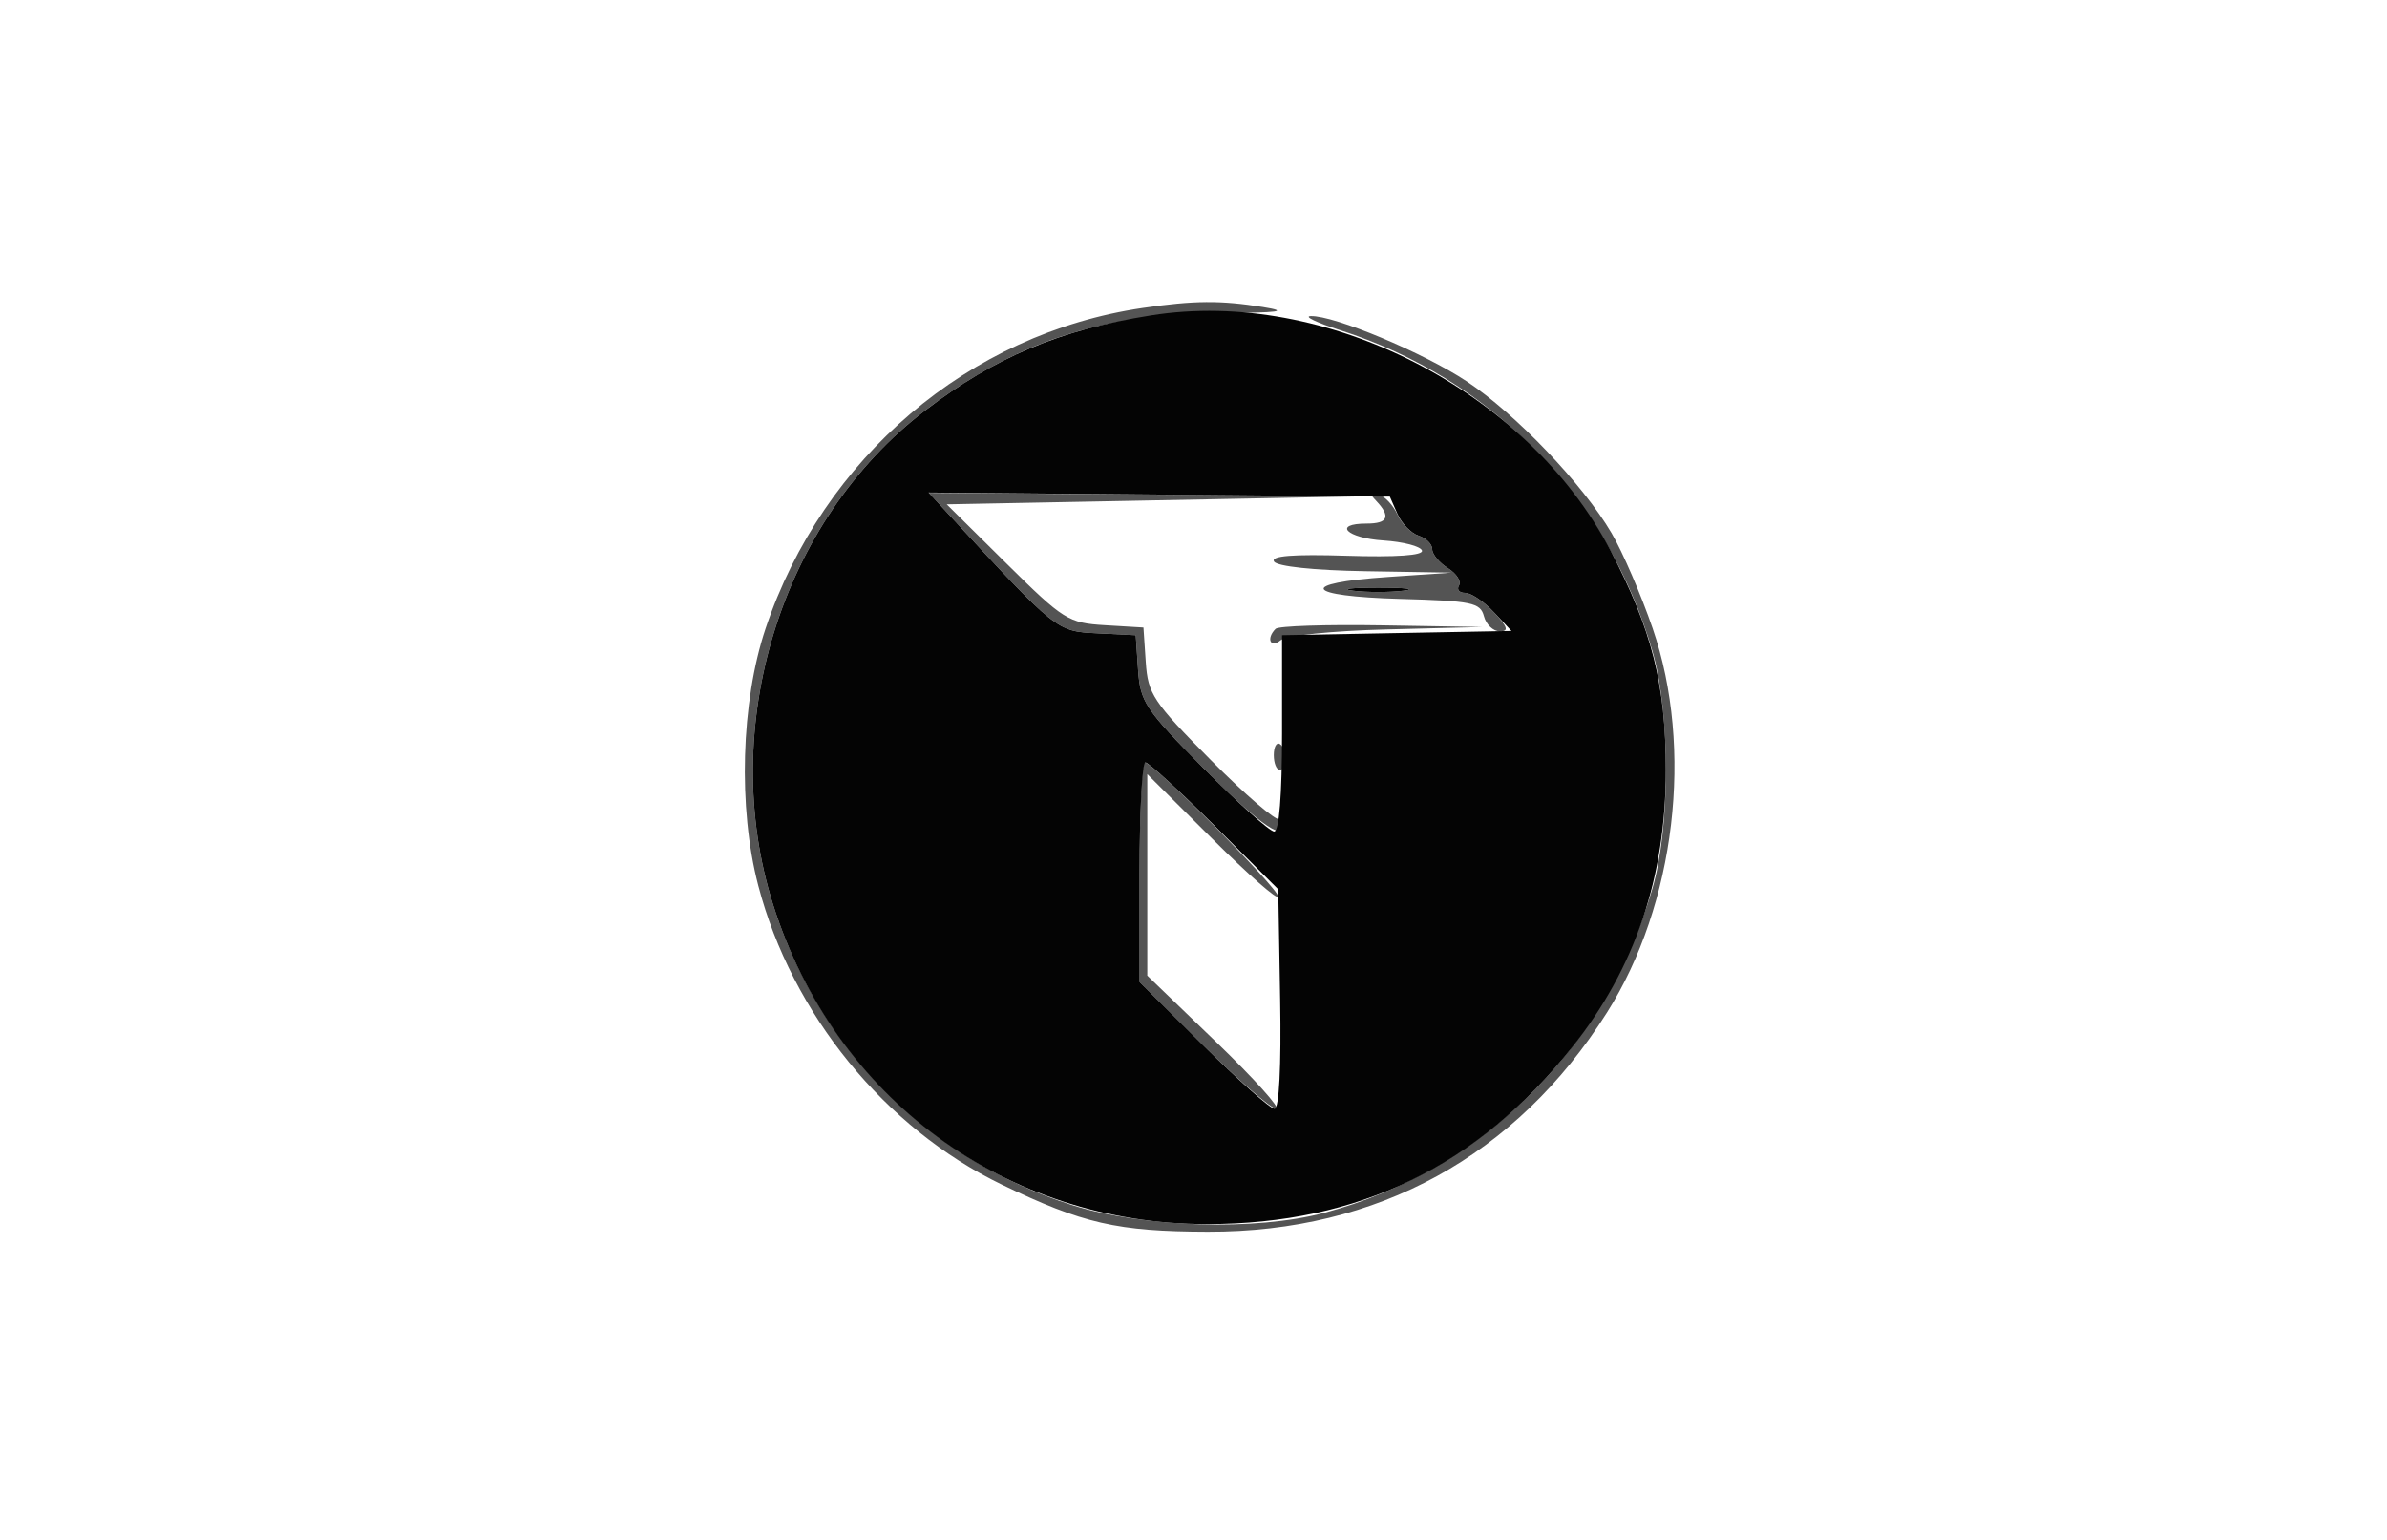
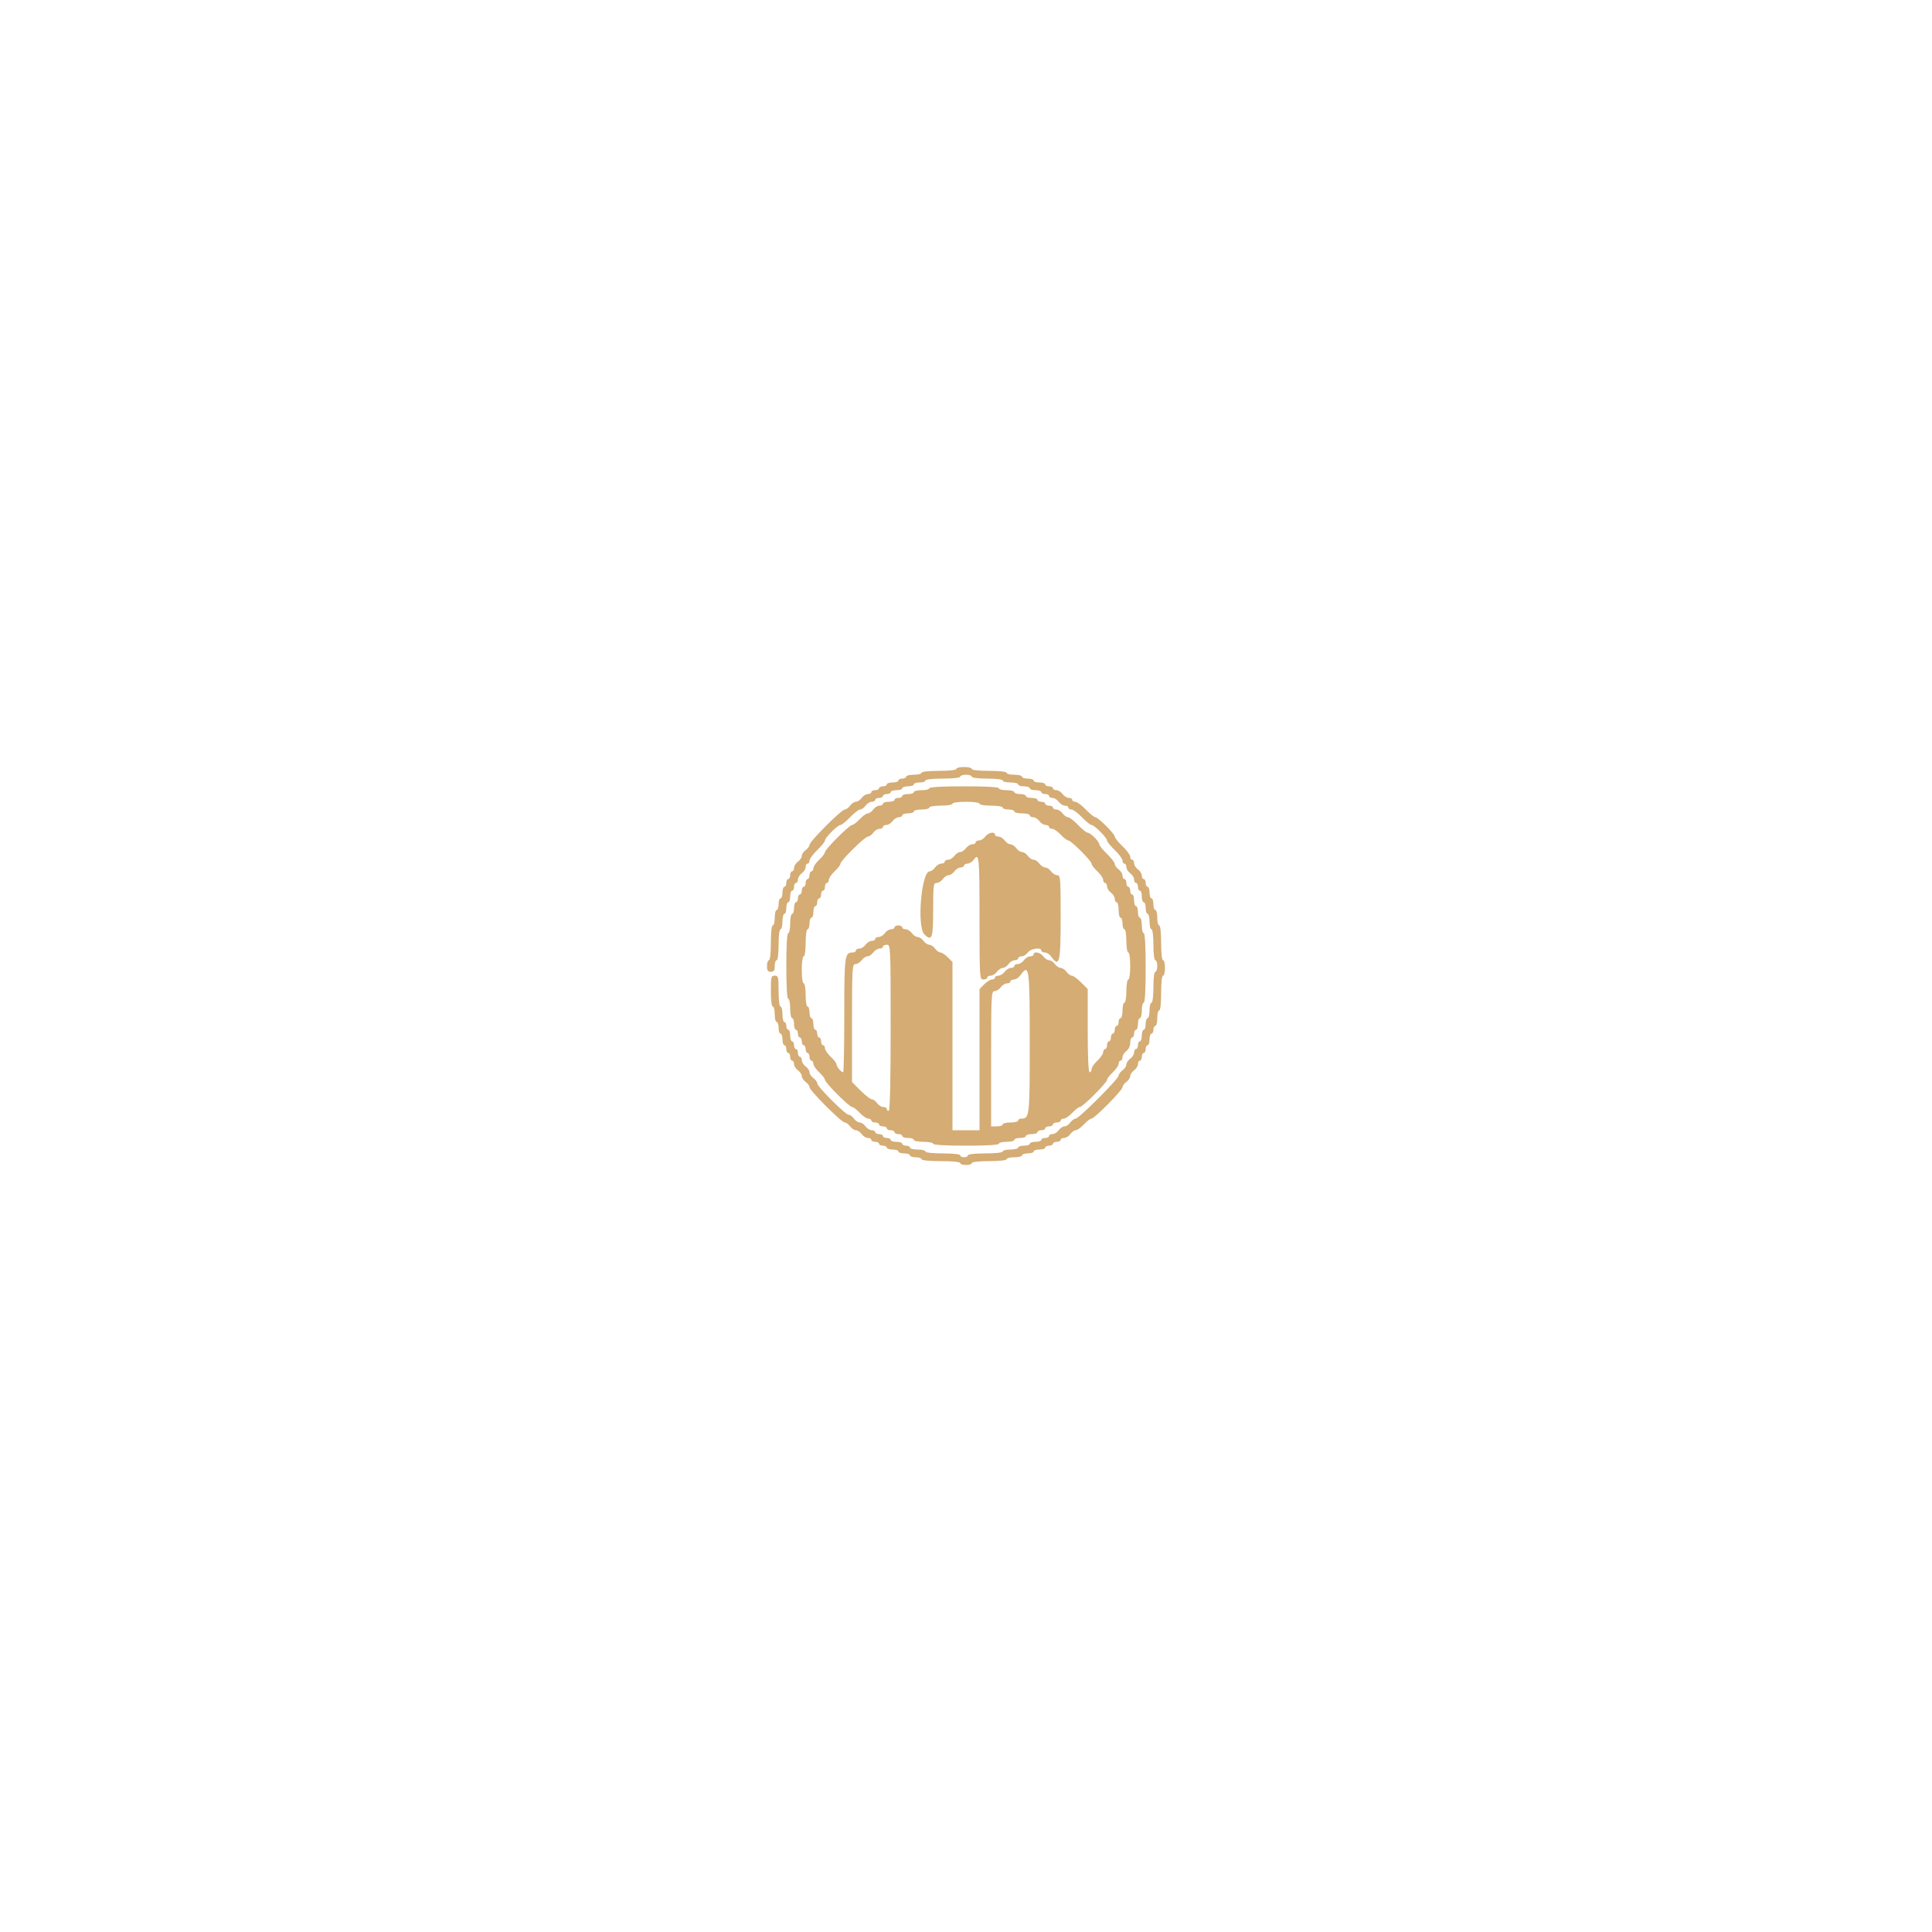
- <svg xmlns="http://www.w3.org/2000/svg" width="310" height="200" viewBox="0 0 310 200" version="1.1">
-   <path d="M 148.402 39.997 C 125.846 43.304, 106.877 59.431, 99.422 81.636 C 96.227 91.157, 95.834 104.920, 98.470 115 C 102.830 131.670, 114.931 146.533, 130.101 153.850 C 140.603 158.916, 145.097 159.945, 156.856 159.976 C 178.903 160.033, 196.923 150.136, 208.704 131.500 C 217.592 117.439, 219.992 97.232, 214.629 81.610 C 213.139 77.270, 210.737 71.702, 209.292 69.236 C 205.579 62.899, 196.858 53.764, 190.484 49.533 C 184.891 45.821, 173.276 40.959, 170.227 41.054 C 169.277 41.083, 170.988 41.904, 174.028 42.877 C 193.734 49.184, 208.738 64.584, 214.581 84.500 C 216.937 92.531, 216.938 107.480, 214.583 115.457 C 208.466 136.174, 192.329 152.112, 172 157.515 C 163.042 159.895, 148.530 159.451, 139.223 156.511 C 120.757 150.677, 106.306 136.155, 100.403 117.500 C 93.122 94.489, 101.384 67.646, 120.164 53.300 C 131.741 44.456, 143.008 40.739, 158.500 40.654 C 166.251 40.611, 167.488 40.436, 164 39.874 C 158.529 38.992, 155.072 39.019, 148.402 39.997 M 123.162 66.750 C 137.261 82.038, 137.201 81.990, 142.500 82.252 L 147.500 82.500 147.803 87 C 148.083 91.142, 148.756 92.156, 156.281 99.750 C 163.891 107.430, 167 109.516, 167 106.941 C 167 106.359, 166.630 106.111, 166.178 106.390 C 165.725 106.670, 161.699 103.209, 157.231 98.699 C 149.757 91.156, 149.082 90.140, 148.803 86 L 148.500 81.500 143.500 81.199 C 138.748 80.914, 138.114 80.516, 130.725 73.199 L 122.950 65.500 150.225 64.976 L 177.500 64.452 149.063 64.226 L 120.626 64 123.162 66.750 M 178.750 65.075 C 180.649 67.088, 180.260 68, 177.500 68 C 173.013 68, 174.875 69.882, 179.672 70.195 C 182.241 70.363, 184.492 70.950, 184.674 71.500 C 184.885 72.136, 181.330 72.384, 174.901 72.181 C 167.915 71.961, 165.001 72.193, 165.458 72.931 C 165.851 73.567, 170.649 74.075, 177.309 74.186 L 188.500 74.373 180.239 74.936 C 168.404 75.744, 169.365 77.441, 181.853 77.786 C 191.172 78.044, 192.257 78.268, 192.720 80.036 C 193.002 81.116, 193.934 82, 194.791 82 C 195.990 82, 195.808 81.425, 194 79.500 C 192.708 78.125, 191.028 77, 190.267 77 C 189.505 77, 189.151 76.565, 189.480 76.033 C 189.809 75.501, 189.160 74.492, 188.039 73.792 C 186.917 73.092, 186 71.982, 186 71.327 C 186 70.671, 185.208 69.884, 184.241 69.577 C 183.274 69.269, 182.036 68.031, 181.491 66.824 C 180.946 65.617, 179.825 64.432, 179 64.190 C 177.790 63.835, 177.741 64.006, 178.750 65.075 M 175.750 76.723 C 177.537 76.945, 180.463 76.945, 182.250 76.723 C 184.037 76.502, 182.575 76.320, 179 76.320 C 175.425 76.320, 173.963 76.502, 175.750 76.723 M 165.667 81.667 C 164.410 82.923, 164.989 84.254, 166.314 83.155 C 167.055 82.539, 173.043 81.927, 180.064 81.748 L 192.500 81.432 179.417 81.216 C 172.221 81.097, 166.033 81.300, 165.667 81.667 M 165.429 98.073 C 165.429 99.133, 165.782 100, 166.214 100 C 166.646 100, 167 99.352, 167 98.559 C 167 97.766, 166.646 96.900, 166.214 96.632 C 165.782 96.365, 165.429 97.014, 165.429 98.073 M 148 113.272 L 148 127.544 156.271 135.772 C 160.820 140.297, 165.079 144, 165.736 144 C 166.393 144, 162.896 140.111, 157.965 135.357 L 149 126.715 149 113.630 L 149 100.544 157.500 109 C 162.175 113.651, 166 116.997, 166 116.436 C 166 115.342, 149.741 99, 148.652 99 C 148.294 99, 148 105.422, 148 113.272" stroke="none" fill="#545454" fill-rule="evenodd" />
-   <path d="M 149.500 40.957 C 137.586 42.855, 129.241 46.366, 120.164 53.300 C 101.384 67.646, 93.122 94.489, 100.403 117.500 C 108.355 142.631, 130.635 159.020, 156.802 158.988 C 176.475 158.964, 191.866 151.498, 204.186 136 C 212.361 125.717, 216.341 113.929, 216.341 100 C 216.341 88.936, 214.541 81.790, 209.160 71.500 C 198.296 50.724, 172.168 37.348, 149.500 40.957 M 123.147 66.735 C 137.274 82.050, 137.199 81.990, 142.500 82.252 L 147.500 82.500 147.803 87 C 148.083 91.142, 148.756 92.156, 156.281 99.750 C 160.777 104.287, 164.916 108, 165.478 108 C 166.121 108, 166.500 103.268, 166.500 95.250 L 166.500 82.500 181.398 82.222 L 196.297 81.945 193.974 79.472 C 192.697 78.113, 191.028 77, 190.267 77 C 189.505 77, 189.151 76.565, 189.480 76.033 C 189.809 75.501, 189.160 74.492, 188.039 73.792 C 186.917 73.092, 186 71.982, 186 71.327 C 186 70.671, 185.208 69.884, 184.241 69.577 C 183.274 69.269, 182.036 68.002, 181.491 66.759 L 180.500 64.500 150.548 64.235 L 120.597 63.970 123.147 66.735 M 175.750 76.723 C 177.537 76.945, 180.463 76.945, 182.250 76.723 C 184.037 76.502, 182.575 76.320, 179 76.320 C 175.425 76.320, 173.963 76.502, 175.750 76.723 M 148 113.272 L 148 127.544 156.271 135.772 C 160.820 140.297, 164.982 144, 165.521 144 C 166.125 144.001, 166.405 138.550, 166.253 129.752 L 166.006 115.503 157.753 107.272 C 153.214 102.745, 149.162 99.032, 148.750 99.021 C 148.338 99.009, 148 105.422, 148 113.272" stroke="none" fill="#040404" fill-rule="evenodd" />
+ <svg xmlns="http://www.w3.org/2000/svg" id="svg" version="1.1" width="400" height="400" viewBox="0, 0, 400,400">
+   <g id="svgg">
+     <path id="path0" d="M198.000 159.200 C 198.000 159.437,196.533 159.600,194.400 159.600 C 192.267 159.600,190.800 159.763,190.800 160.000 C 190.800 160.220,190.080 160.400,189.200 160.400 C 188.320 160.400,187.600 160.580,187.600 160.800 C 187.600 161.020,187.240 161.200,186.800 161.200 C 186.360 161.200,186.000 161.380,186.000 161.600 C 186.000 161.820,185.460 162.000,184.800 162.000 C 184.140 162.000,183.600 162.180,183.600 162.400 C 183.600 162.620,183.240 162.800,182.800 162.800 C 182.360 162.800,182.000 162.980,182.000 163.200 C 182.000 163.420,181.640 163.600,181.200 163.600 C 180.760 163.600,180.400 163.780,180.400 164.000 C 180.400 164.220,180.080 164.400,179.688 164.400 C 179.297 164.400,178.717 164.760,178.400 165.200 C 178.083 165.640,177.543 166.000,177.200 166.000 C 176.857 166.000,176.317 166.360,176.000 166.800 C 175.683 167.240,175.191 167.600,174.906 167.600 C 174.231 167.600,167.600 174.231,167.600 174.906 C 167.600 175.191,167.240 175.683,166.800 176.000 C 166.360 176.317,166.000 176.857,166.000 177.200 C 166.000 177.543,165.640 178.083,165.200 178.400 C 164.760 178.717,164.400 179.297,164.400 179.688 C 164.400 180.080,164.220 180.400,164.000 180.400 C 163.780 180.400,163.600 180.760,163.600 181.200 C 163.600 181.640,163.420 182.000,163.200 182.000 C 162.980 182.000,162.800 182.360,162.800 182.800 C 162.800 183.240,162.620 183.600,162.400 183.600 C 162.180 183.600,162.000 184.140,162.000 184.800 C 162.000 185.460,161.820 186.000,161.600 186.000 C 161.380 186.000,161.200 186.540,161.200 187.200 C 161.200 187.860,161.020 188.400,160.800 188.400 C 160.580 188.400,160.400 189.120,160.400 190.000 C 160.400 190.880,160.220 191.600,160.000 191.600 C 159.763 191.600,159.600 193.067,159.600 195.200 C 159.600 197.333,159.437 198.800,159.200 198.800 C 158.980 198.800,158.800 199.340,158.800 200.000 C 158.800 200.933,158.978 201.200,159.600 201.200 C 160.222 201.200,160.400 200.933,160.400 200.000 C 160.400 199.340,160.580 198.800,160.800 198.800 C 161.033 198.800,161.200 197.467,161.200 195.600 C 161.200 193.733,161.367 192.400,161.600 192.400 C 161.820 192.400,162.000 191.680,162.000 190.800 C 162.000 189.920,162.180 189.200,162.400 189.200 C 162.620 189.200,162.800 188.660,162.800 188.000 C 162.800 187.340,162.980 186.800,163.200 186.800 C 163.420 186.800,163.600 186.260,163.600 185.600 C 163.600 184.940,163.780 184.400,164.000 184.400 C 164.220 184.400,164.400 184.040,164.400 183.600 C 164.400 183.160,164.580 182.800,164.800 182.800 C 165.020 182.800,165.200 182.480,165.200 182.088 C 165.200 181.697,165.560 181.117,166.000 180.800 C 166.440 180.483,166.800 179.903,166.800 179.512 C 166.800 179.120,166.980 178.800,167.200 178.800 C 167.420 178.800,167.600 178.516,167.600 178.169 C 167.600 177.821,168.320 176.846,169.200 176.000 C 170.080 175.154,170.800 174.263,170.800 174.018 C 170.800 173.440,173.440 170.800,174.018 170.800 C 174.263 170.800,175.154 170.080,176.000 169.200 C 176.846 168.320,177.782 167.600,178.080 167.600 C 178.379 167.600,178.883 167.240,179.200 166.800 C 179.517 166.360,180.097 166.000,180.488 166.000 C 180.880 166.000,181.200 165.820,181.200 165.600 C 181.200 165.380,181.560 165.200,182.000 165.200 C 182.440 165.200,182.800 165.020,182.800 164.800 C 182.800 164.580,183.160 164.400,183.600 164.400 C 184.040 164.400,184.400 164.220,184.400 164.000 C 184.400 163.780,184.940 163.600,185.600 163.600 C 186.260 163.600,186.800 163.420,186.800 163.200 C 186.800 162.980,187.340 162.800,188.000 162.800 C 188.660 162.800,189.200 162.620,189.200 162.400 C 189.200 162.180,189.740 162.000,190.400 162.000 C 191.060 162.000,191.600 161.820,191.600 161.600 C 191.600 161.363,193.067 161.200,195.200 161.200 C 197.333 161.200,198.800 161.037,198.800 160.800 C 198.800 160.580,199.340 160.400,200.000 160.400 C 200.660 160.400,201.200 160.580,201.200 160.800 C 201.200 161.033,202.533 161.200,204.400 161.200 C 206.267 161.200,207.600 161.367,207.600 161.600 C 207.600 161.820,208.320 162.000,209.200 162.000 C 210.080 162.000,210.800 162.180,210.800 162.400 C 210.800 162.620,211.340 162.800,212.000 162.800 C 212.660 162.800,213.200 162.980,213.200 163.200 C 213.200 163.420,213.740 163.600,214.400 163.600 C 215.060 163.600,215.600 163.780,215.600 164.000 C 215.600 164.220,215.960 164.400,216.400 164.400 C 216.840 164.400,217.200 164.580,217.200 164.800 C 217.200 165.020,217.520 165.200,217.912 165.200 C 218.303 165.200,218.883 165.560,219.200 166.000 C 219.517 166.440,220.097 166.800,220.488 166.800 C 220.880 166.800,221.200 166.980,221.200 167.200 C 221.200 167.420,221.484 167.600,221.831 167.600 C 222.179 167.600,223.154 168.320,224.000 169.200 C 224.846 170.080,225.737 170.800,225.982 170.800 C 226.560 170.800,229.200 173.440,229.200 174.018 C 229.200 174.263,229.920 175.154,230.800 176.000 C 231.680 176.846,232.400 177.821,232.400 178.169 C 232.400 178.516,232.580 178.800,232.800 178.800 C 233.020 178.800,233.200 179.120,233.200 179.512 C 233.200 179.903,233.560 180.483,234.000 180.800 C 234.440 181.117,234.800 181.697,234.800 182.088 C 234.800 182.480,234.980 182.800,235.200 182.800 C 235.420 182.800,235.600 183.160,235.600 183.600 C 235.600 184.040,235.780 184.400,236.000 184.400 C 236.220 184.400,236.400 184.940,236.400 185.600 C 236.400 186.260,236.580 186.800,236.800 186.800 C 237.020 186.800,237.200 187.340,237.200 188.000 C 237.200 188.660,237.380 189.200,237.600 189.200 C 237.820 189.200,238.000 189.920,238.000 190.800 C 238.000 191.680,238.180 192.400,238.400 192.400 C 238.633 192.400,238.800 193.733,238.800 195.600 C 238.800 197.467,238.967 198.800,239.200 198.800 C 239.420 198.800,239.600 199.340,239.600 200.000 C 239.600 200.660,239.420 201.200,239.200 201.200 C 238.967 201.200,238.800 202.533,238.800 204.400 C 238.800 206.267,238.633 207.600,238.400 207.600 C 238.180 207.600,238.000 208.320,238.000 209.200 C 238.000 210.080,237.820 210.800,237.600 210.800 C 237.380 210.800,237.200 211.340,237.200 212.000 C 237.200 212.660,237.020 213.200,236.800 213.200 C 236.580 213.200,236.400 213.740,236.400 214.400 C 236.400 215.060,236.220 215.600,236.000 215.600 C 235.780 215.600,235.600 215.960,235.600 216.400 C 235.600 216.840,235.420 217.200,235.200 217.200 C 234.980 217.200,234.800 217.520,234.800 217.912 C 234.800 218.303,234.440 218.883,234.000 219.200 C 233.560 219.517,233.200 220.057,233.200 220.400 C 233.200 220.743,232.840 221.283,232.400 221.600 C 231.960 221.917,231.600 222.409,231.600 222.693 C 231.600 223.367,223.367 231.600,222.693 231.600 C 222.409 231.600,221.917 231.960,221.600 232.400 C 221.283 232.840,220.743 233.200,220.400 233.200 C 220.057 233.200,219.517 233.560,219.200 234.000 C 218.883 234.440,218.303 234.800,217.912 234.800 C 217.520 234.800,217.200 234.980,217.200 235.200 C 217.200 235.420,216.840 235.600,216.400 235.600 C 215.960 235.600,215.600 235.780,215.600 236.000 C 215.600 236.220,215.060 236.400,214.400 236.400 C 213.740 236.400,213.200 236.580,213.200 236.800 C 213.200 237.020,212.660 237.200,212.000 237.200 C 211.340 237.200,210.800 237.380,210.800 237.600 C 210.800 237.820,210.080 238.000,209.200 238.000 C 208.320 238.000,207.600 238.180,207.600 238.400 C 207.600 238.637,206.133 238.800,204.000 238.800 C 201.867 238.800,200.400 238.963,200.400 239.200 C 200.400 239.420,200.040 239.600,199.600 239.600 C 199.160 239.600,198.800 239.420,198.800 239.200 C 198.800 238.963,197.333 238.800,195.200 238.800 C 193.067 238.800,191.600 238.637,191.600 238.400 C 191.600 238.180,190.880 238.000,190.000 238.000 C 189.120 238.000,188.400 237.820,188.400 237.600 C 188.400 237.380,188.040 237.200,187.600 237.200 C 187.160 237.200,186.800 237.020,186.800 236.800 C 186.800 236.580,186.260 236.400,185.600 236.400 C 184.940 236.400,184.400 236.220,184.400 236.000 C 184.400 235.780,184.040 235.600,183.600 235.600 C 183.160 235.600,182.800 235.420,182.800 235.200 C 182.800 234.980,182.440 234.800,182.000 234.800 C 181.560 234.800,181.200 234.620,181.200 234.400 C 181.200 234.180,180.880 234.000,180.488 234.000 C 180.097 234.000,179.517 233.640,179.200 233.200 C 178.883 232.760,178.343 232.400,178.000 232.400 C 177.657 232.400,177.117 232.040,176.800 231.600 C 176.483 231.160,175.990 230.800,175.705 230.800 C 175.030 230.800,169.200 224.970,169.200 224.295 C 169.200 224.010,168.840 223.517,168.400 223.200 C 167.960 222.883,167.600 222.343,167.600 222.000 C 167.600 221.657,167.240 221.117,166.800 220.800 C 166.360 220.483,166.000 219.903,166.000 219.512 C 166.000 219.120,165.820 218.800,165.600 218.800 C 165.380 218.800,165.200 218.440,165.200 218.000 C 165.200 217.560,165.020 217.200,164.800 217.200 C 164.580 217.200,164.400 216.840,164.400 216.400 C 164.400 215.960,164.220 215.600,164.000 215.600 C 163.780 215.600,163.600 215.060,163.600 214.400 C 163.600 213.740,163.420 213.200,163.200 213.200 C 162.980 213.200,162.800 212.840,162.800 212.400 C 162.800 211.960,162.620 211.600,162.400 211.600 C 162.180 211.600,162.000 210.880,162.000 210.000 C 162.000 209.120,161.820 208.400,161.600 208.400 C 161.367 208.400,161.200 207.067,161.200 205.200 C 161.200 202.267,161.133 202.000,160.400 202.000 C 159.667 202.000,159.600 202.267,159.600 205.200 C 159.600 207.067,159.767 208.400,160.000 208.400 C 160.220 208.400,160.400 209.120,160.400 210.000 C 160.400 210.880,160.580 211.600,160.800 211.600 C 161.020 211.600,161.200 212.140,161.200 212.800 C 161.200 213.460,161.380 214.000,161.600 214.000 C 161.820 214.000,162.000 214.540,162.000 215.200 C 162.000 215.860,162.180 216.400,162.400 216.400 C 162.620 216.400,162.800 216.760,162.800 217.200 C 162.800 217.640,162.980 218.000,163.200 218.000 C 163.420 218.000,163.600 218.360,163.600 218.800 C 163.600 219.240,163.780 219.600,164.000 219.600 C 164.220 219.600,164.400 219.920,164.400 220.312 C 164.400 220.703,164.760 221.283,165.200 221.600 C 165.640 221.917,166.000 222.457,166.000 222.800 C 166.000 223.143,166.360 223.683,166.800 224.000 C 167.240 224.317,167.600 224.809,167.600 225.094 C 167.600 225.769,174.231 232.400,174.906 232.400 C 175.191 232.400,175.683 232.760,176.000 233.200 C 176.317 233.640,176.857 234.000,177.200 234.000 C 177.543 234.000,178.083 234.360,178.400 234.800 C 178.717 235.240,179.297 235.600,179.688 235.600 C 180.080 235.600,180.400 235.780,180.400 236.000 C 180.400 236.220,180.760 236.400,181.200 236.400 C 181.640 236.400,182.000 236.580,182.000 236.800 C 182.000 237.020,182.360 237.200,182.800 237.200 C 183.240 237.200,183.600 237.380,183.600 237.600 C 183.600 237.820,184.140 238.000,184.800 238.000 C 185.460 238.000,186.000 238.180,186.000 238.400 C 186.000 238.620,186.540 238.800,187.200 238.800 C 187.860 238.800,188.400 238.980,188.400 239.200 C 188.400 239.420,188.940 239.600,189.600 239.600 C 190.260 239.600,190.800 239.780,190.800 240.000 C 190.800 240.240,192.400 240.400,194.800 240.400 C 197.200 240.400,198.800 240.560,198.800 240.800 C 198.800 241.020,199.340 241.200,200.000 241.200 C 200.660 241.200,201.200 241.020,201.200 240.800 C 201.200 240.563,202.667 240.400,204.800 240.400 C 206.933 240.400,208.400 240.237,208.400 240.000 C 208.400 239.780,209.120 239.600,210.000 239.600 C 210.880 239.600,211.600 239.420,211.600 239.200 C 211.600 238.980,212.140 238.800,212.800 238.800 C 213.460 238.800,214.000 238.620,214.000 238.400 C 214.000 238.180,214.540 238.000,215.200 238.000 C 215.860 238.000,216.400 237.820,216.400 237.600 C 216.400 237.380,216.760 237.200,217.200 237.200 C 217.640 237.200,218.000 237.020,218.000 236.800 C 218.000 236.580,218.360 236.400,218.800 236.400 C 219.240 236.400,219.600 236.220,219.600 236.000 C 219.600 235.780,219.920 235.600,220.312 235.600 C 220.703 235.600,221.283 235.240,221.600 234.800 C 221.917 234.360,222.425 234.000,222.728 234.000 C 223.031 234.000,223.783 233.460,224.400 232.800 C 225.017 232.140,225.722 231.600,225.967 231.600 C 226.592 231.600,232.400 225.727,232.400 225.095 C 232.400 224.810,232.760 224.317,233.200 224.000 C 233.640 223.683,234.000 223.143,234.000 222.800 C 234.000 222.457,234.360 221.917,234.800 221.600 C 235.240 221.283,235.600 220.703,235.600 220.312 C 235.600 219.920,235.780 219.600,236.000 219.600 C 236.220 219.600,236.400 219.240,236.400 218.800 C 236.400 218.360,236.580 218.000,236.800 218.000 C 237.020 218.000,237.200 217.640,237.200 217.200 C 237.200 216.760,237.380 216.400,237.600 216.400 C 237.820 216.400,238.000 215.860,238.000 215.200 C 238.000 214.540,238.180 214.000,238.400 214.000 C 238.620 214.000,238.800 213.640,238.800 213.200 C 238.800 212.760,238.980 212.400,239.200 212.400 C 239.420 212.400,239.600 211.680,239.600 210.800 C 239.600 209.920,239.780 209.200,240.000 209.200 C 240.237 209.200,240.400 207.733,240.400 205.600 C 240.400 203.467,240.563 202.000,240.800 202.000 C 241.020 202.000,241.200 201.280,241.200 200.400 C 241.200 199.520,241.020 198.800,240.800 198.800 C 240.563 198.800,240.400 197.333,240.400 195.200 C 240.400 193.067,240.237 191.600,240.000 191.600 C 239.780 191.600,239.600 190.880,239.600 190.000 C 239.600 189.120,239.420 188.400,239.200 188.400 C 238.980 188.400,238.800 187.860,238.800 187.200 C 238.800 186.540,238.620 186.000,238.400 186.000 C 238.180 186.000,238.000 185.460,238.000 184.800 C 238.000 184.140,237.820 183.600,237.600 183.600 C 237.380 183.600,237.200 183.240,237.200 182.800 C 237.200 182.360,237.020 182.000,236.800 182.000 C 236.580 182.000,236.400 181.680,236.400 181.288 C 236.400 180.897,236.040 180.317,235.600 180.000 C 235.160 179.683,234.800 179.103,234.800 178.712 C 234.800 178.320,234.620 178.000,234.400 178.000 C 234.180 178.000,234.000 177.716,234.000 177.369 C 234.000 177.021,233.280 176.046,232.400 175.200 C 231.520 174.354,230.800 173.464,230.800 173.221 C 230.800 172.645,227.355 169.200,226.779 169.200 C 226.536 169.200,225.646 168.480,224.800 167.600 C 223.954 166.720,222.979 166.000,222.631 166.000 C 222.284 166.000,222.000 165.820,222.000 165.600 C 222.000 165.380,221.680 165.200,221.288 165.200 C 220.897 165.200,220.317 164.840,220.000 164.400 C 219.683 163.960,219.103 163.600,218.712 163.600 C 218.320 163.600,218.000 163.420,218.000 163.200 C 218.000 162.980,217.640 162.800,217.200 162.800 C 216.760 162.800,216.400 162.620,216.400 162.400 C 216.400 162.180,215.860 162.000,215.200 162.000 C 214.540 162.000,214.000 161.820,214.000 161.600 C 214.000 161.380,213.460 161.200,212.800 161.200 C 212.140 161.200,211.600 161.020,211.600 160.800 C 211.600 160.580,210.880 160.400,210.000 160.400 C 209.120 160.400,208.400 160.220,208.400 160.000 C 208.400 159.763,206.933 159.600,204.800 159.600 C 202.667 159.600,201.200 159.437,201.200 159.200 C 201.200 158.980,200.480 158.800,199.600 158.800 C 198.720 158.800,198.000 158.980,198.000 159.200 M192.400 163.200 C 192.400 163.420,191.680 163.600,190.800 163.600 C 189.920 163.600,189.200 163.780,189.200 164.000 C 189.200 164.220,188.660 164.400,188.000 164.400 C 187.340 164.400,186.800 164.580,186.800 164.800 C 186.800 165.020,186.440 165.200,186.000 165.200 C 185.560 165.200,185.200 165.380,185.200 165.600 C 185.200 165.820,184.660 166.000,184.000 166.000 C 183.340 166.000,182.800 166.180,182.800 166.400 C 182.800 166.620,182.480 166.800,182.088 166.800 C 181.697 166.800,181.117 167.160,180.800 167.600 C 180.483 168.040,179.975 168.400,179.672 168.400 C 179.369 168.400,178.617 168.940,178.000 169.600 C 177.383 170.260,176.678 170.800,176.432 170.800 C 175.849 170.800,170.800 175.849,170.800 176.432 C 170.800 176.678,170.260 177.383,169.600 178.000 C 168.940 178.617,168.400 179.409,168.400 179.760 C 168.400 180.112,168.220 180.400,168.000 180.400 C 167.780 180.400,167.600 180.760,167.600 181.200 C 167.600 181.640,167.420 182.000,167.200 182.000 C 166.980 182.000,166.800 182.360,166.800 182.800 C 166.800 183.240,166.620 183.600,166.400 183.600 C 166.180 183.600,166.000 183.960,166.000 184.400 C 166.000 184.840,165.820 185.200,165.600 185.200 C 165.380 185.200,165.200 185.560,165.200 186.000 C 165.200 186.440,165.020 186.800,164.800 186.800 C 164.580 186.800,164.400 187.340,164.400 188.000 C 164.400 188.660,164.220 189.200,164.000 189.200 C 163.780 189.200,163.600 190.100,163.600 191.200 C 163.600 192.300,163.420 193.200,163.200 193.200 C 162.949 193.200,162.800 195.733,162.800 200.000 C 162.800 204.267,162.949 206.800,163.200 206.800 C 163.420 206.800,163.600 207.700,163.600 208.800 C 163.600 209.900,163.780 210.800,164.000 210.800 C 164.220 210.800,164.400 211.340,164.400 212.000 C 164.400 212.660,164.580 213.200,164.800 213.200 C 165.020 213.200,165.200 213.560,165.200 214.000 C 165.200 214.440,165.380 214.800,165.600 214.800 C 165.820 214.800,166.000 215.160,166.000 215.600 C 166.000 216.040,166.180 216.400,166.400 216.400 C 166.620 216.400,166.800 216.760,166.800 217.200 C 166.800 217.640,166.980 218.000,167.200 218.000 C 167.420 218.000,167.600 218.360,167.600 218.800 C 167.600 219.240,167.780 219.600,168.000 219.600 C 168.220 219.600,168.400 219.888,168.400 220.240 C 168.400 220.591,168.940 221.383,169.600 222.000 C 170.260 222.617,170.800 223.322,170.800 223.568 C 170.800 224.151,175.849 229.200,176.432 229.200 C 176.678 229.200,177.383 229.740,178.000 230.400 C 178.617 231.060,179.409 231.600,179.760 231.600 C 180.112 231.600,180.400 231.780,180.400 232.000 C 180.400 232.220,180.760 232.400,181.200 232.400 C 181.640 232.400,182.000 232.580,182.000 232.800 C 182.000 233.020,182.360 233.200,182.800 233.200 C 183.240 233.200,183.600 233.380,183.600 233.600 C 183.600 233.820,183.960 234.000,184.400 234.000 C 184.840 234.000,185.200 234.180,185.200 234.400 C 185.200 234.620,185.560 234.800,186.000 234.800 C 186.440 234.800,186.800 234.980,186.800 235.200 C 186.800 235.420,187.340 235.600,188.000 235.600 C 188.660 235.600,189.200 235.780,189.200 236.000 C 189.200 236.220,190.100 236.400,191.200 236.400 C 192.300 236.400,193.200 236.580,193.200 236.800 C 193.200 237.051,195.733 237.200,200.000 237.200 C 204.267 237.200,206.800 237.051,206.800 236.800 C 206.800 236.580,207.520 236.400,208.400 236.400 C 209.280 236.400,210.000 236.220,210.000 236.000 C 210.000 235.780,210.540 235.600,211.200 235.600 C 211.860 235.600,212.400 235.420,212.400 235.200 C 212.400 234.980,212.940 234.800,213.600 234.800 C 214.260 234.800,214.800 234.620,214.800 234.400 C 214.800 234.180,215.160 234.000,215.600 234.000 C 216.040 234.000,216.400 233.820,216.400 233.600 C 216.400 233.380,216.760 233.200,217.200 233.200 C 217.640 233.200,218.000 233.020,218.000 232.800 C 218.000 232.580,218.360 232.400,218.800 232.400 C 219.240 232.400,219.600 232.220,219.600 232.000 C 219.600 231.780,219.888 231.600,220.240 231.600 C 220.591 231.600,221.383 231.060,222.000 230.400 C 222.617 229.740,223.322 229.200,223.568 229.200 C 224.151 229.200,229.200 224.151,229.200 223.568 C 229.200 223.322,229.740 222.617,230.400 222.000 C 231.060 221.383,231.600 220.591,231.600 220.240 C 231.600 219.888,231.780 219.600,232.000 219.600 C 232.220 219.600,232.400 219.280,232.400 218.888 C 232.400 218.497,232.760 217.917,233.200 217.600 C 233.670 217.261,234.000 216.565,234.000 215.912 C 234.000 215.300,234.180 214.800,234.400 214.800 C 234.620 214.800,234.800 214.440,234.800 214.000 C 234.800 213.560,234.980 213.200,235.200 213.200 C 235.420 213.200,235.600 212.660,235.600 212.000 C 235.600 211.340,235.780 210.800,236.000 210.800 C 236.220 210.800,236.400 210.080,236.400 209.200 C 236.400 208.320,236.580 207.600,236.800 207.600 C 237.052 207.600,237.200 204.933,237.200 200.400 C 237.200 195.867,237.052 193.200,236.800 193.200 C 236.580 193.200,236.400 192.480,236.400 191.600 C 236.400 190.720,236.220 190.000,236.000 190.000 C 235.780 190.000,235.600 189.460,235.600 188.800 C 235.600 188.140,235.420 187.600,235.200 187.600 C 234.980 187.600,234.800 187.060,234.800 186.400 C 234.800 185.740,234.620 185.200,234.400 185.200 C 234.180 185.200,234.000 184.840,234.000 184.400 C 234.000 183.960,233.820 183.600,233.600 183.600 C 233.380 183.600,233.200 183.240,233.200 182.800 C 233.200 182.360,233.020 182.000,232.800 182.000 C 232.580 182.000,232.400 181.680,232.400 181.288 C 232.400 180.897,232.040 180.317,231.600 180.000 C 231.160 179.683,230.800 179.179,230.800 178.880 C 230.800 178.582,230.080 177.646,229.200 176.800 C 228.320 175.954,227.600 175.060,227.600 174.813 C 227.600 174.230,225.770 172.400,225.187 172.400 C 224.940 172.400,224.046 171.680,223.200 170.800 C 222.354 169.920,221.418 169.200,221.120 169.200 C 220.821 169.200,220.317 168.840,220.000 168.400 C 219.683 167.960,219.103 167.600,218.712 167.600 C 218.320 167.600,218.000 167.420,218.000 167.200 C 218.000 166.980,217.640 166.800,217.200 166.800 C 216.760 166.800,216.400 166.620,216.400 166.400 C 216.400 166.180,216.040 166.000,215.600 166.000 C 215.160 166.000,214.800 165.820,214.800 165.600 C 214.800 165.380,214.260 165.200,213.600 165.200 C 212.940 165.200,212.400 165.020,212.400 164.800 C 212.400 164.580,211.860 164.400,211.200 164.400 C 210.540 164.400,210.000 164.220,210.000 164.000 C 210.000 163.780,209.280 163.600,208.400 163.600 C 207.520 163.600,206.800 163.420,206.800 163.200 C 206.800 162.948,204.133 162.800,199.600 162.800 C 195.067 162.800,192.400 162.948,192.400 163.200 M202.800 166.400 C 202.800 166.622,203.867 166.800,205.200 166.800 C 206.533 166.800,207.600 166.978,207.600 167.200 C 207.600 167.420,208.140 167.600,208.800 167.600 C 209.460 167.600,210.000 167.780,210.000 168.000 C 210.000 168.220,210.720 168.400,211.600 168.400 C 212.480 168.400,213.200 168.580,213.200 168.800 C 213.200 169.020,213.520 169.200,213.912 169.200 C 214.303 169.200,214.883 169.560,215.200 170.000 C 215.517 170.440,216.097 170.800,216.488 170.800 C 216.880 170.800,217.200 170.980,217.200 171.200 C 217.200 171.420,217.488 171.600,217.840 171.600 C 218.191 171.600,218.983 172.140,219.600 172.800 C 220.217 173.460,220.923 174.000,221.169 174.000 C 221.753 174.000,226.000 178.247,226.000 178.831 C 226.000 179.077,226.540 179.783,227.200 180.400 C 227.860 181.017,228.400 181.809,228.400 182.160 C 228.400 182.512,228.580 182.800,228.800 182.800 C 229.020 182.800,229.200 183.120,229.200 183.512 C 229.200 183.903,229.560 184.483,230.000 184.800 C 230.440 185.117,230.800 185.697,230.800 186.088 C 230.800 186.480,230.980 186.800,231.200 186.800 C 231.420 186.800,231.600 187.520,231.600 188.400 C 231.600 189.280,231.780 190.000,232.000 190.000 C 232.220 190.000,232.400 190.540,232.400 191.200 C 232.400 191.860,232.580 192.400,232.800 192.400 C 233.022 192.400,233.200 193.467,233.200 194.800 C 233.200 196.133,233.378 197.200,233.600 197.200 C 233.829 197.200,234.000 198.400,234.000 200.000 C 234.000 201.600,233.829 202.800,233.600 202.800 C 233.378 202.800,233.200 203.867,233.200 205.200 C 233.200 206.533,233.022 207.600,232.800 207.600 C 232.580 207.600,232.400 208.320,232.400 209.200 C 232.400 210.080,232.220 210.800,232.000 210.800 C 231.780 210.800,231.600 211.160,231.600 211.600 C 231.600 212.040,231.420 212.400,231.200 212.400 C 230.980 212.400,230.800 212.760,230.800 213.200 C 230.800 213.640,230.620 214.000,230.400 214.000 C 230.180 214.000,230.000 214.360,230.000 214.800 C 230.000 215.240,229.820 215.600,229.600 215.600 C 229.380 215.600,229.200 215.960,229.200 216.400 C 229.200 216.840,229.020 217.200,228.800 217.200 C 228.580 217.200,228.400 217.488,228.400 217.840 C 228.400 218.191,227.860 218.983,227.200 219.600 C 226.540 220.217,226.000 221.009,226.000 221.360 C 226.000 221.712,225.820 222.000,225.600 222.000 C 225.346 222.000,225.200 218.862,225.200 213.387 L 225.200 204.773 223.813 203.387 C 223.051 202.624,222.190 202.000,221.902 202.000 C 221.613 202.000,221.117 201.640,220.800 201.200 C 220.483 200.760,219.943 200.400,219.600 200.400 C 219.257 200.400,218.717 200.040,218.400 199.600 C 218.083 199.160,217.543 198.800,217.200 198.800 C 216.857 198.800,216.317 198.440,216.000 198.000 C 215.404 197.174,214.000 196.893,214.000 197.600 C 214.000 197.820,213.680 198.000,213.288 198.000 C 212.897 198.000,212.317 198.360,212.000 198.800 C 211.683 199.240,211.103 199.600,210.712 199.600 C 210.320 199.600,210.000 199.780,210.000 200.000 C 210.000 200.220,209.680 200.400,209.288 200.400 C 208.897 200.400,208.317 200.760,208.000 201.200 C 207.683 201.640,207.103 202.000,206.712 202.000 C 206.320 202.000,206.000 202.180,206.000 202.400 C 206.000 202.620,205.722 202.800,205.382 202.800 C 205.042 202.800,204.322 203.242,203.782 203.782 L 202.800 204.764 202.800 219.382 L 202.800 234.000 200.000 234.000 L 197.200 234.000 197.200 216.582 L 197.200 199.164 196.218 198.182 C 195.678 197.642,194.998 197.200,194.706 197.200 C 194.415 197.200,193.917 196.840,193.600 196.400 C 193.283 195.960,192.743 195.600,192.400 195.600 C 192.057 195.600,191.517 195.240,191.200 194.800 C 190.883 194.360,190.343 194.000,190.000 194.000 C 189.657 194.000,189.117 193.640,188.800 193.200 C 188.483 192.760,187.903 192.400,187.512 192.400 C 187.120 192.400,186.800 192.220,186.800 192.000 C 186.800 191.780,186.440 191.600,186.000 191.600 C 185.560 191.600,185.200 191.780,185.200 192.000 C 185.200 192.220,184.880 192.400,184.488 192.400 C 184.097 192.400,183.517 192.760,183.200 193.200 C 182.883 193.640,182.303 194.000,181.912 194.000 C 181.520 194.000,181.200 194.180,181.200 194.400 C 181.200 194.620,180.880 194.800,180.488 194.800 C 180.097 194.800,179.517 195.160,179.200 195.600 C 178.883 196.040,178.303 196.400,177.912 196.400 C 177.520 196.400,177.200 196.580,177.200 196.800 C 177.200 197.020,176.917 197.200,176.571 197.200 C 174.879 197.200,174.800 197.777,174.800 210.171 C 174.800 216.677,174.697 222.000,174.571 222.000 C 174.162 222.000,173.200 220.869,173.200 220.389 C 173.200 220.132,172.660 219.417,172.000 218.800 C 171.340 218.183,170.800 217.391,170.800 217.040 C 170.800 216.688,170.620 216.400,170.400 216.400 C 170.180 216.400,170.000 216.040,170.000 215.600 C 170.000 215.160,169.820 214.800,169.600 214.800 C 169.380 214.800,169.200 214.440,169.200 214.000 C 169.200 213.560,169.020 213.200,168.800 213.200 C 168.580 213.200,168.400 212.660,168.400 212.000 C 168.400 211.340,168.220 210.800,168.000 210.800 C 167.780 210.800,167.600 210.260,167.600 209.600 C 167.600 208.940,167.420 208.400,167.200 208.400 C 166.978 208.400,166.800 207.333,166.800 206.000 C 166.800 204.667,166.622 203.600,166.400 203.600 C 166.171 203.600,166.000 202.400,166.000 200.800 C 166.000 199.200,166.171 198.000,166.400 198.000 C 166.629 198.000,166.800 196.800,166.800 195.200 C 166.800 193.600,166.971 192.400,167.200 192.400 C 167.420 192.400,167.600 191.860,167.600 191.200 C 167.600 190.540,167.780 190.000,168.000 190.000 C 168.220 190.000,168.400 189.460,168.400 188.800 C 168.400 188.140,168.580 187.600,168.800 187.600 C 169.020 187.600,169.200 187.240,169.200 186.800 C 169.200 186.360,169.380 186.000,169.600 186.000 C 169.820 186.000,170.000 185.640,170.000 185.200 C 170.000 184.760,170.180 184.400,170.400 184.400 C 170.620 184.400,170.800 184.040,170.800 183.600 C 170.800 183.160,170.980 182.800,171.200 182.800 C 171.420 182.800,171.600 182.512,171.600 182.160 C 171.600 181.809,172.140 181.017,172.800 180.400 C 173.460 179.783,174.000 179.078,174.000 178.832 C 174.000 178.207,179.071 173.200,179.704 173.200 C 179.990 173.200,180.483 172.840,180.800 172.400 C 181.117 171.960,181.697 171.600,182.088 171.600 C 182.480 171.600,182.800 171.420,182.800 171.200 C 182.800 170.980,183.120 170.800,183.512 170.800 C 183.903 170.800,184.483 170.440,184.800 170.000 C 185.117 169.560,185.697 169.200,186.088 169.200 C 186.480 169.200,186.800 169.020,186.800 168.800 C 186.800 168.580,187.340 168.400,188.000 168.400 C 188.660 168.400,189.200 168.220,189.200 168.000 C 189.200 167.780,189.920 167.600,190.800 167.600 C 191.680 167.600,192.400 167.420,192.400 167.200 C 192.400 166.978,193.467 166.800,194.800 166.800 C 196.133 166.800,197.200 166.622,197.200 166.400 C 197.200 166.171,198.400 166.000,200.000 166.000 C 201.600 166.000,202.800 166.171,202.800 166.400 M204.000 173.200 C 203.683 173.640,203.103 174.000,202.712 174.000 C 202.320 174.000,202.000 174.180,202.000 174.400 C 202.000 174.620,201.680 174.800,201.288 174.800 C 200.897 174.800,200.317 175.160,200.000 175.600 C 199.683 176.040,199.143 176.400,198.800 176.400 C 198.457 176.400,197.917 176.760,197.600 177.200 C 197.283 177.640,196.703 178.000,196.312 178.000 C 195.920 178.000,195.600 178.180,195.600 178.400 C 195.600 178.620,195.280 178.800,194.888 178.800 C 194.497 178.800,193.917 179.160,193.600 179.600 C 193.283 180.040,192.780 180.400,192.483 180.400 C 190.770 180.400,189.793 191.850,191.371 193.429 C 192.940 194.997,193.200 194.282,193.200 188.400 C 193.200 183.298,193.263 182.800,193.912 182.800 C 194.303 182.800,194.883 182.440,195.200 182.000 C 195.517 181.560,196.057 181.200,196.400 181.200 C 196.743 181.200,197.283 180.840,197.600 180.400 C 197.917 179.960,198.497 179.600,198.888 179.600 C 199.280 179.600,199.600 179.420,199.600 179.200 C 199.600 178.980,199.920 178.800,200.312 178.800 C 200.703 178.800,201.283 178.440,201.600 178.000 C 202.715 176.454,202.800 177.308,202.800 190.000 C 202.800 202.533,202.817 202.800,203.600 202.800 C 204.040 202.800,204.400 202.620,204.400 202.400 C 204.400 202.180,204.720 202.000,205.112 202.000 C 205.503 202.000,206.083 201.640,206.400 201.200 C 206.717 200.760,207.257 200.400,207.600 200.400 C 207.943 200.400,208.483 200.040,208.800 199.600 C 209.117 199.160,209.697 198.800,210.088 198.800 C 210.480 198.800,210.800 198.620,210.800 198.400 C 210.800 198.180,211.120 198.000,211.512 198.000 C 211.903 198.000,212.483 197.640,212.800 197.200 C 213.394 196.376,215.600 196.061,215.600 196.800 C 215.600 197.020,215.920 197.200,216.312 197.200 C 216.703 197.200,217.283 197.560,217.600 198.000 C 219.338 200.411,219.600 199.362,219.600 190.000 C 219.600 181.831,219.549 181.200,218.888 181.200 C 218.497 181.200,217.917 180.840,217.600 180.400 C 217.283 179.960,216.743 179.600,216.400 179.600 C 216.057 179.600,215.517 179.240,215.200 178.800 C 214.883 178.360,214.343 178.000,214.000 178.000 C 213.657 178.000,213.117 177.640,212.800 177.200 C 212.483 176.760,211.943 176.400,211.600 176.400 C 211.257 176.400,210.717 176.040,210.400 175.600 C 210.083 175.160,209.543 174.800,209.200 174.800 C 208.857 174.800,208.317 174.440,208.000 174.000 C 207.683 173.560,207.103 173.200,206.712 173.200 C 206.320 173.200,206.000 173.020,206.000 172.800 C 206.000 172.093,204.596 172.374,204.000 173.200 M184.400 212.800 C 184.400 224.000,184.260 230.000,184.000 230.000 C 183.780 230.000,183.600 229.820,183.600 229.600 C 183.600 229.380,183.280 229.200,182.888 229.200 C 182.497 229.200,181.917 228.840,181.600 228.400 C 181.283 227.960,180.788 227.600,180.501 227.600 C 180.214 227.600,179.174 226.795,178.189 225.811 L 176.400 224.021 176.400 211.811 C 176.400 200.372,176.445 199.600,177.112 199.600 C 177.503 199.600,178.083 199.240,178.400 198.800 C 178.717 198.360,179.257 198.000,179.600 198.000 C 179.943 198.000,180.483 197.640,180.800 197.200 C 181.117 196.760,181.697 196.400,182.088 196.400 C 182.480 196.400,182.800 196.220,182.800 196.000 C 182.800 195.780,183.160 195.600,183.600 195.600 C 184.388 195.600,184.400 195.867,184.400 212.800 M213.200 215.829 C 213.200 231.203,213.155 231.600,211.429 231.600 C 211.083 231.600,210.800 231.780,210.800 232.000 C 210.800 232.220,210.080 232.400,209.200 232.400 C 208.320 232.400,207.600 232.580,207.600 232.800 C 207.600 233.020,207.060 233.200,206.400 233.200 L 205.200 233.200 205.200 219.200 C 205.200 206.046,205.243 205.200,205.912 205.200 C 206.303 205.200,206.883 204.840,207.200 204.400 C 207.517 203.960,208.097 203.600,208.488 203.600 C 208.880 203.600,209.200 203.420,209.200 203.200 C 209.200 202.980,209.520 202.800,209.912 202.800 C 210.303 202.800,210.883 202.440,211.200 202.000 C 213.087 199.382,213.200 200.165,213.200 215.829 " stroke="none" fill="#d4ac74" fill-rule="evenodd" />
+     <path id="path1" d="" stroke="none" fill="#d8ac74" fill-rule="evenodd" />
+     <path id="path2" d="" stroke="none" fill="#d8ac74" fill-rule="evenodd" />
+     <path id="path3" d="" stroke="none" fill="#d8ac74" fill-rule="evenodd" />
+     <path id="path4" d="" stroke="none" fill="#d8ac74" fill-rule="evenodd" />
+   </g>
</svg>
